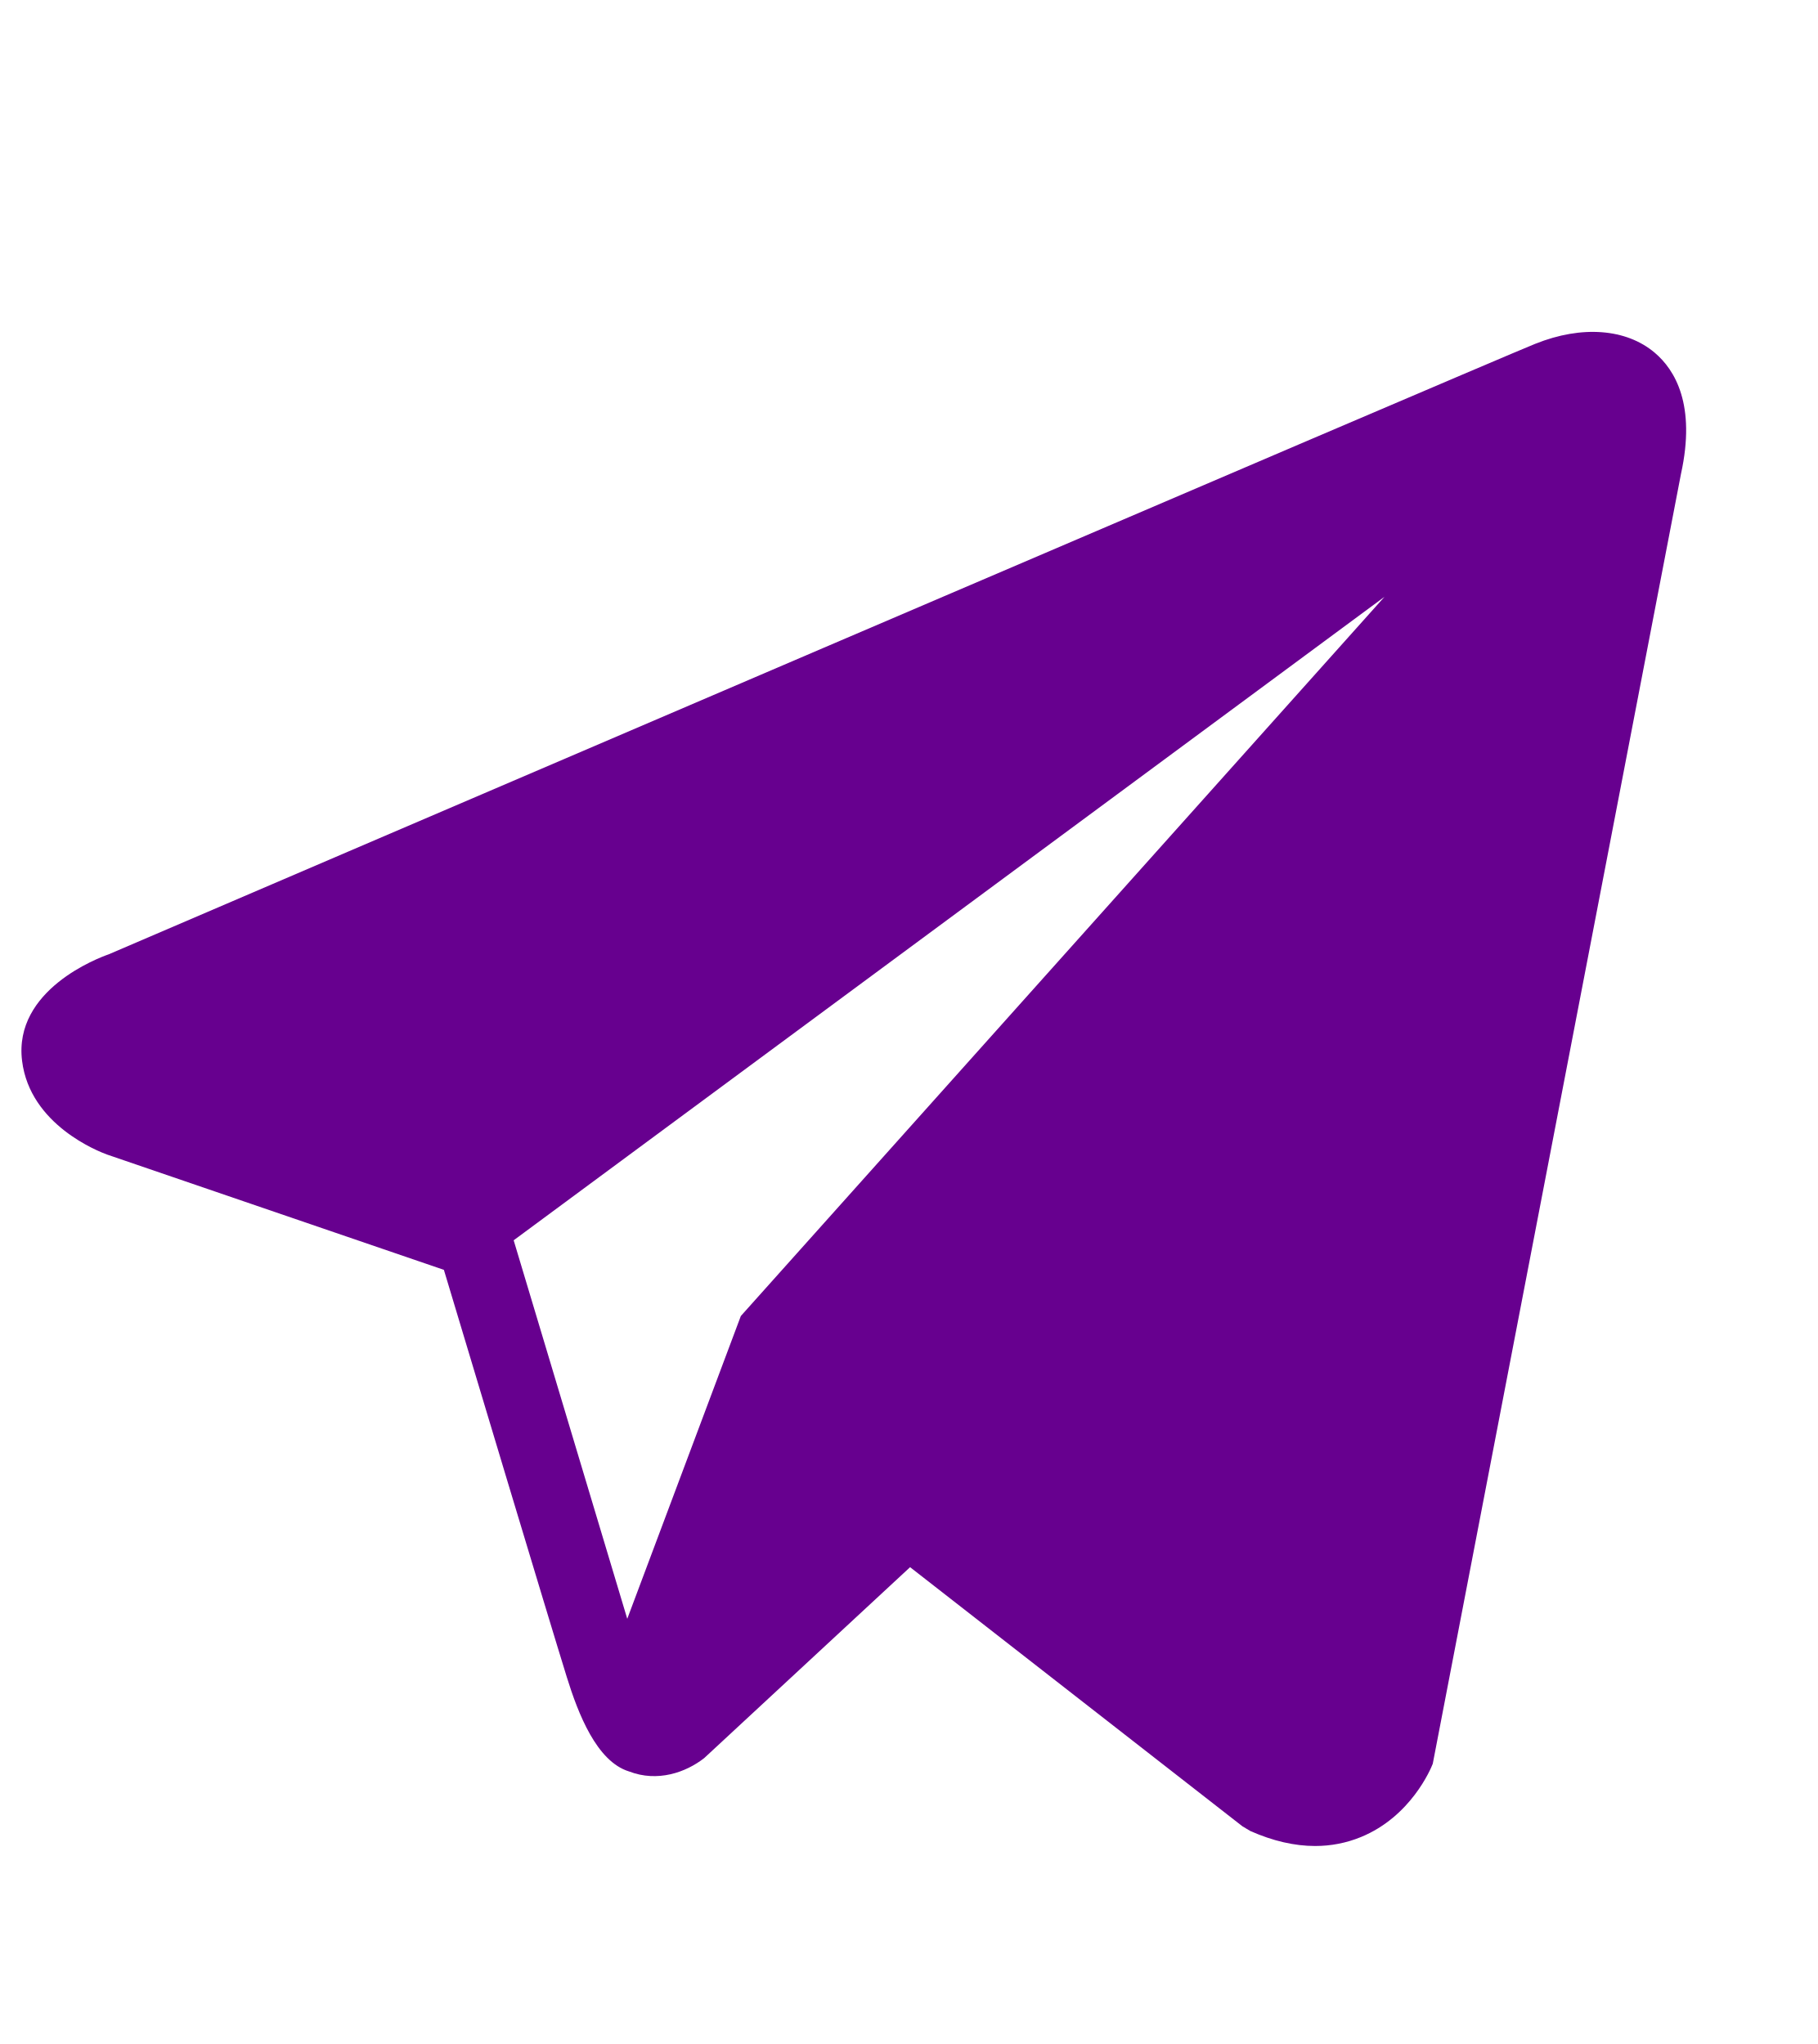
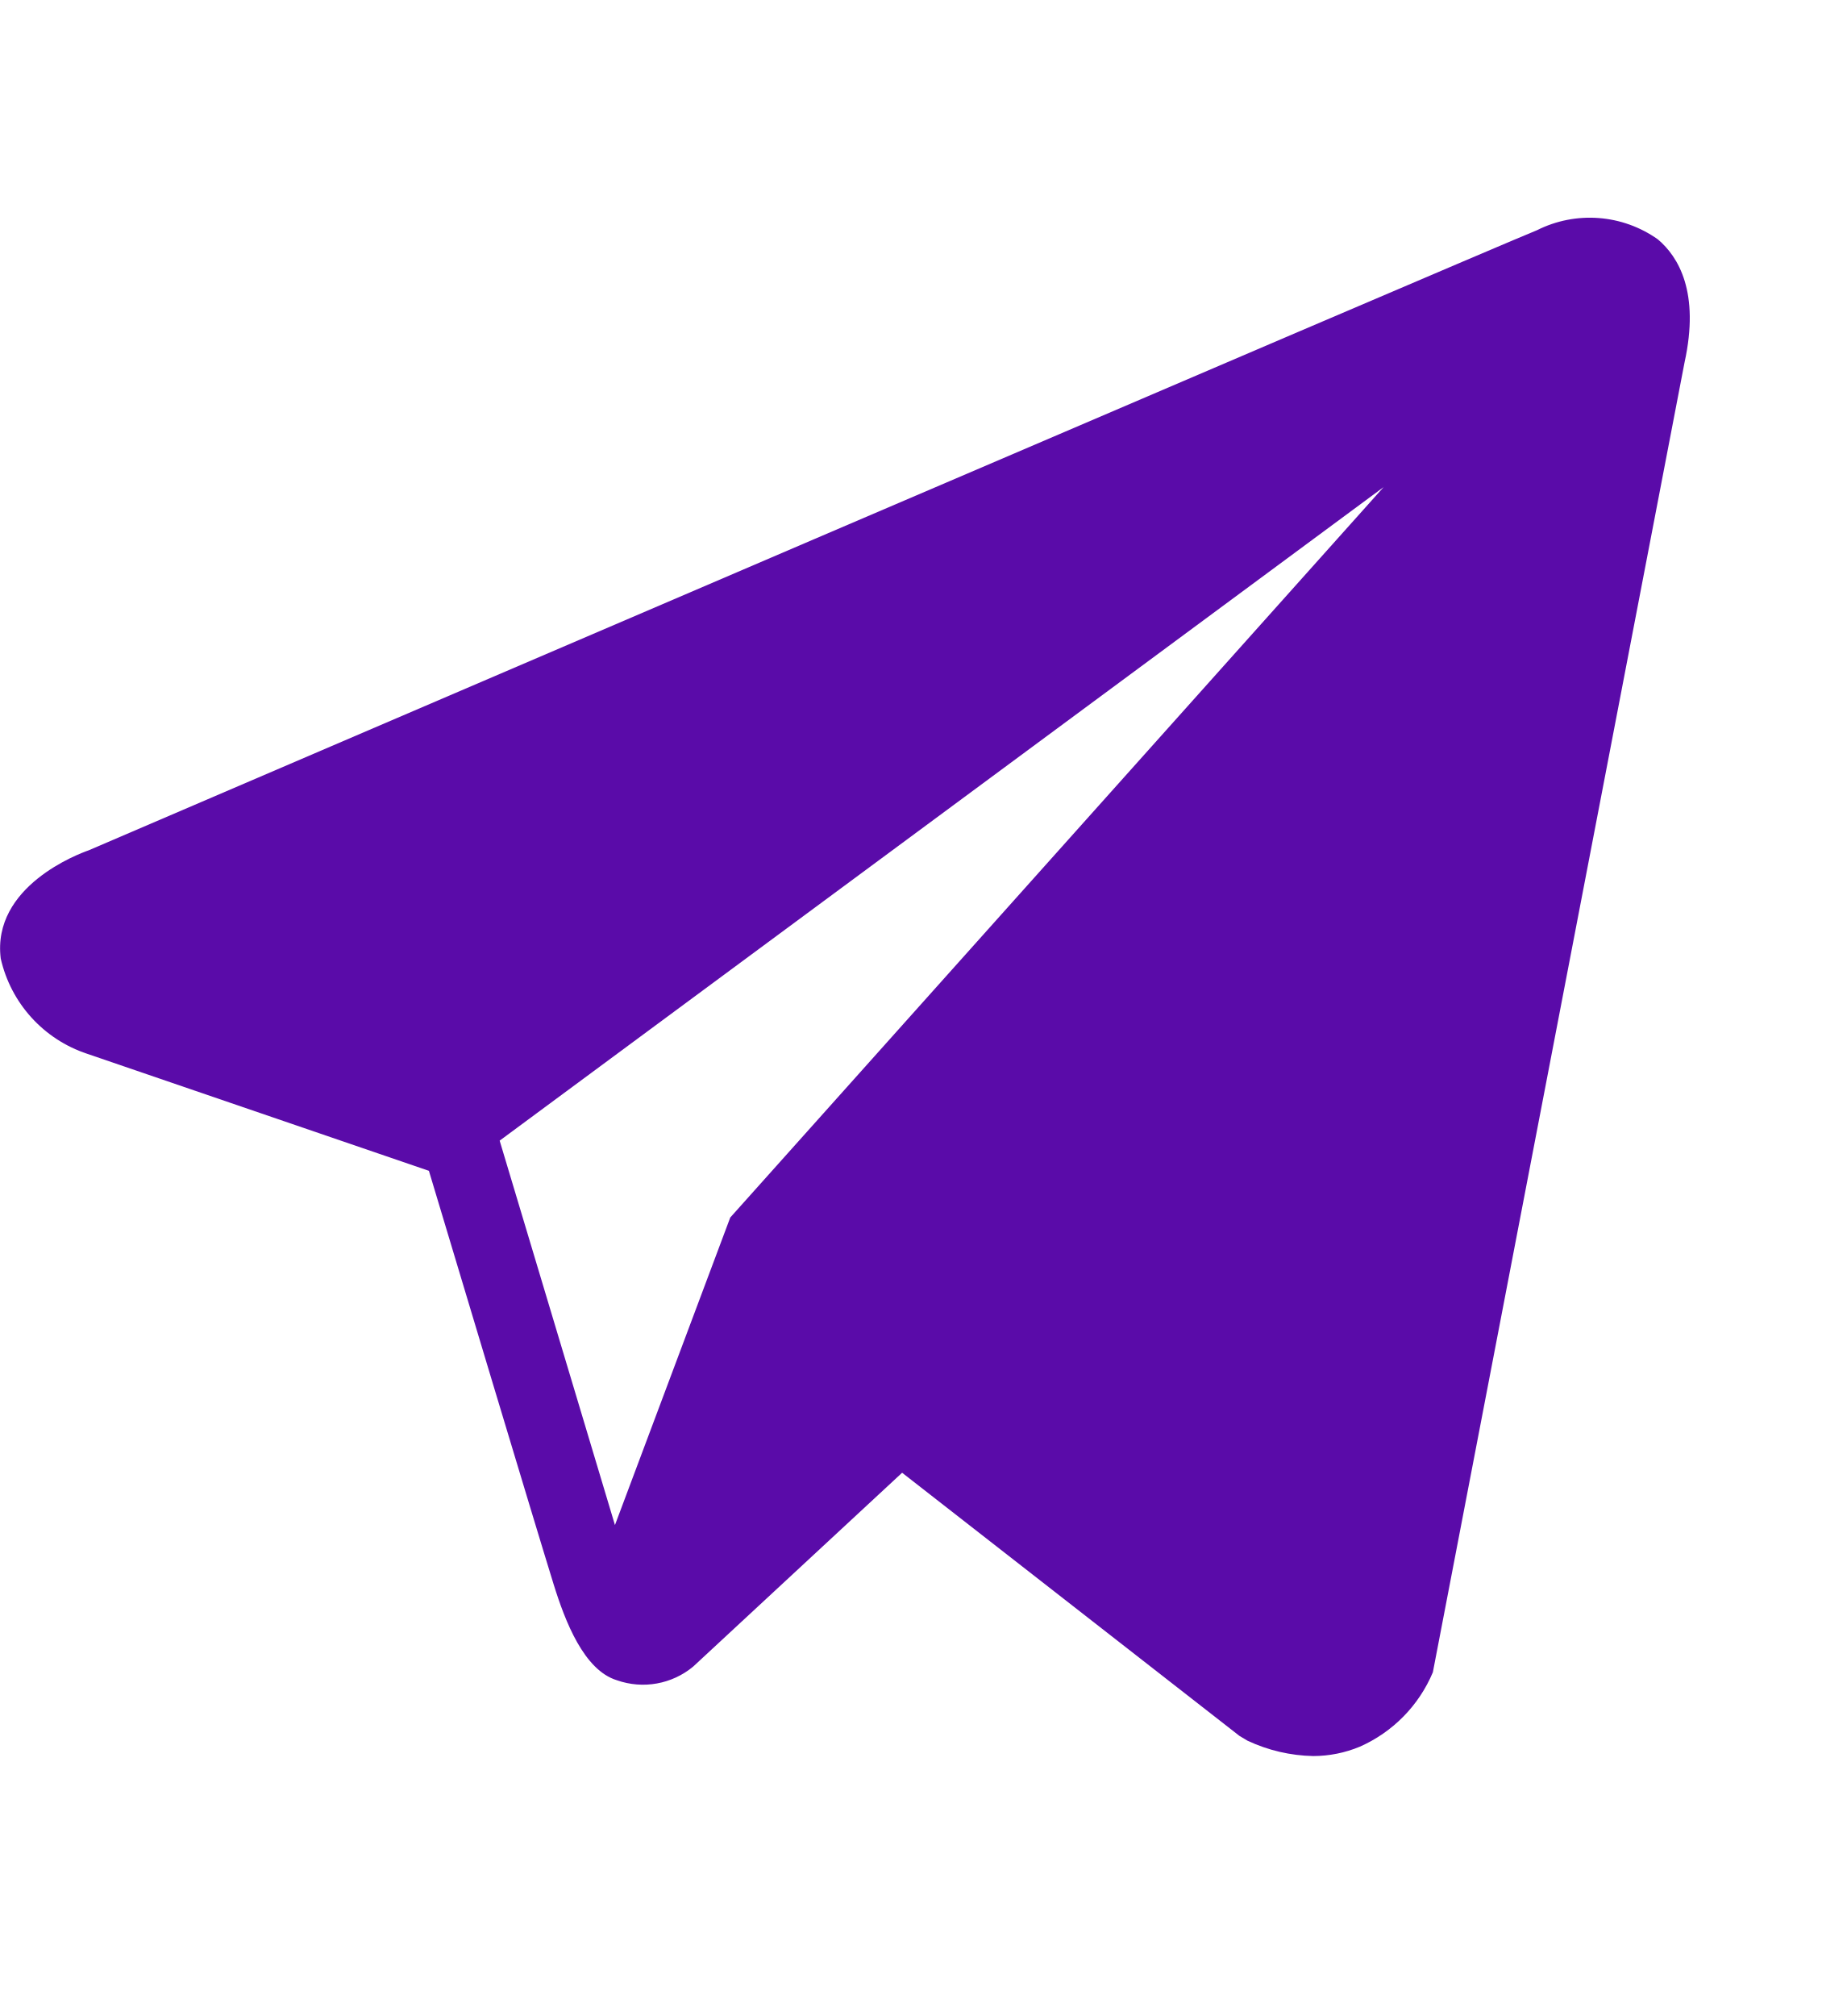
- <svg xmlns="http://www.w3.org/2000/svg" width="48" height="54" viewBox="0 0 48 54" fill="none">
-   <path d="M43.704 9.318C42.954 8.682 41.776 8.591 40.558 9.08H40.556C39.275 9.594 4.295 24.599 2.871 25.212C2.612 25.302 0.35 26.145 0.583 28.026C0.791 29.721 2.609 30.422 2.831 30.503L11.724 33.548C12.314 35.513 14.489 42.758 14.97 44.306C15.27 45.272 15.759 46.539 16.616 46.8C17.368 47.09 18.116 46.825 18.6 46.446L24.037 41.403L32.814 48.248L33.023 48.373C33.619 48.637 34.19 48.769 34.735 48.769C35.156 48.769 35.56 48.69 35.946 48.532C37.261 47.992 37.787 46.739 37.842 46.596L44.398 12.519C44.798 10.699 44.242 9.773 43.704 9.318ZM19.567 34.767L16.567 42.767L13.567 32.767L36.567 15.767L19.567 34.767Z" fill="#67008F" />
+ <svg xmlns="http://www.w3.org/2000/svg" id="telegram" width="47.399" height="52.443" viewBox="0 0 47.399 52.443">
+   <path id="Path_612" data-name="Path 612" d="M0,52.443V0H47.4V52.443Z" fill="none" />
+   <g id="Group_45" data-name="Group 45" transform="translate(0 5.674)">
+     <path id="Path_613" data-name="Path 613" d="M53.455,21.2a3.064,3.064,0,0,0-3.146-.238h0c-1.281.514-36.261,15.518-37.685,16.131-.259.09-2.521.934-2.288,2.814a3.4,3.4,0,0,0,2.248,2.478l8.893,3.045c.59,1.964,2.765,9.21,3.246,10.758.3.965.789,2.233,1.646,2.494a2.044,2.044,0,0,0,1.984-.355l5.437-5.043,8.777,6.845.209.125a4.226,4.226,0,0,0,1.712.4A3.168,3.168,0,0,0,45.7,60.41a3.669,3.669,0,0,0,1.9-1.935L54.149,24.4c.4-1.82-.156-2.746-.694-3.2ZM29.318,46.645l-3,8-3-10,23-17Z" transform="translate(-10.317 -20.647)" fill="#5a0ba9" />
+   </g>
</svg>
